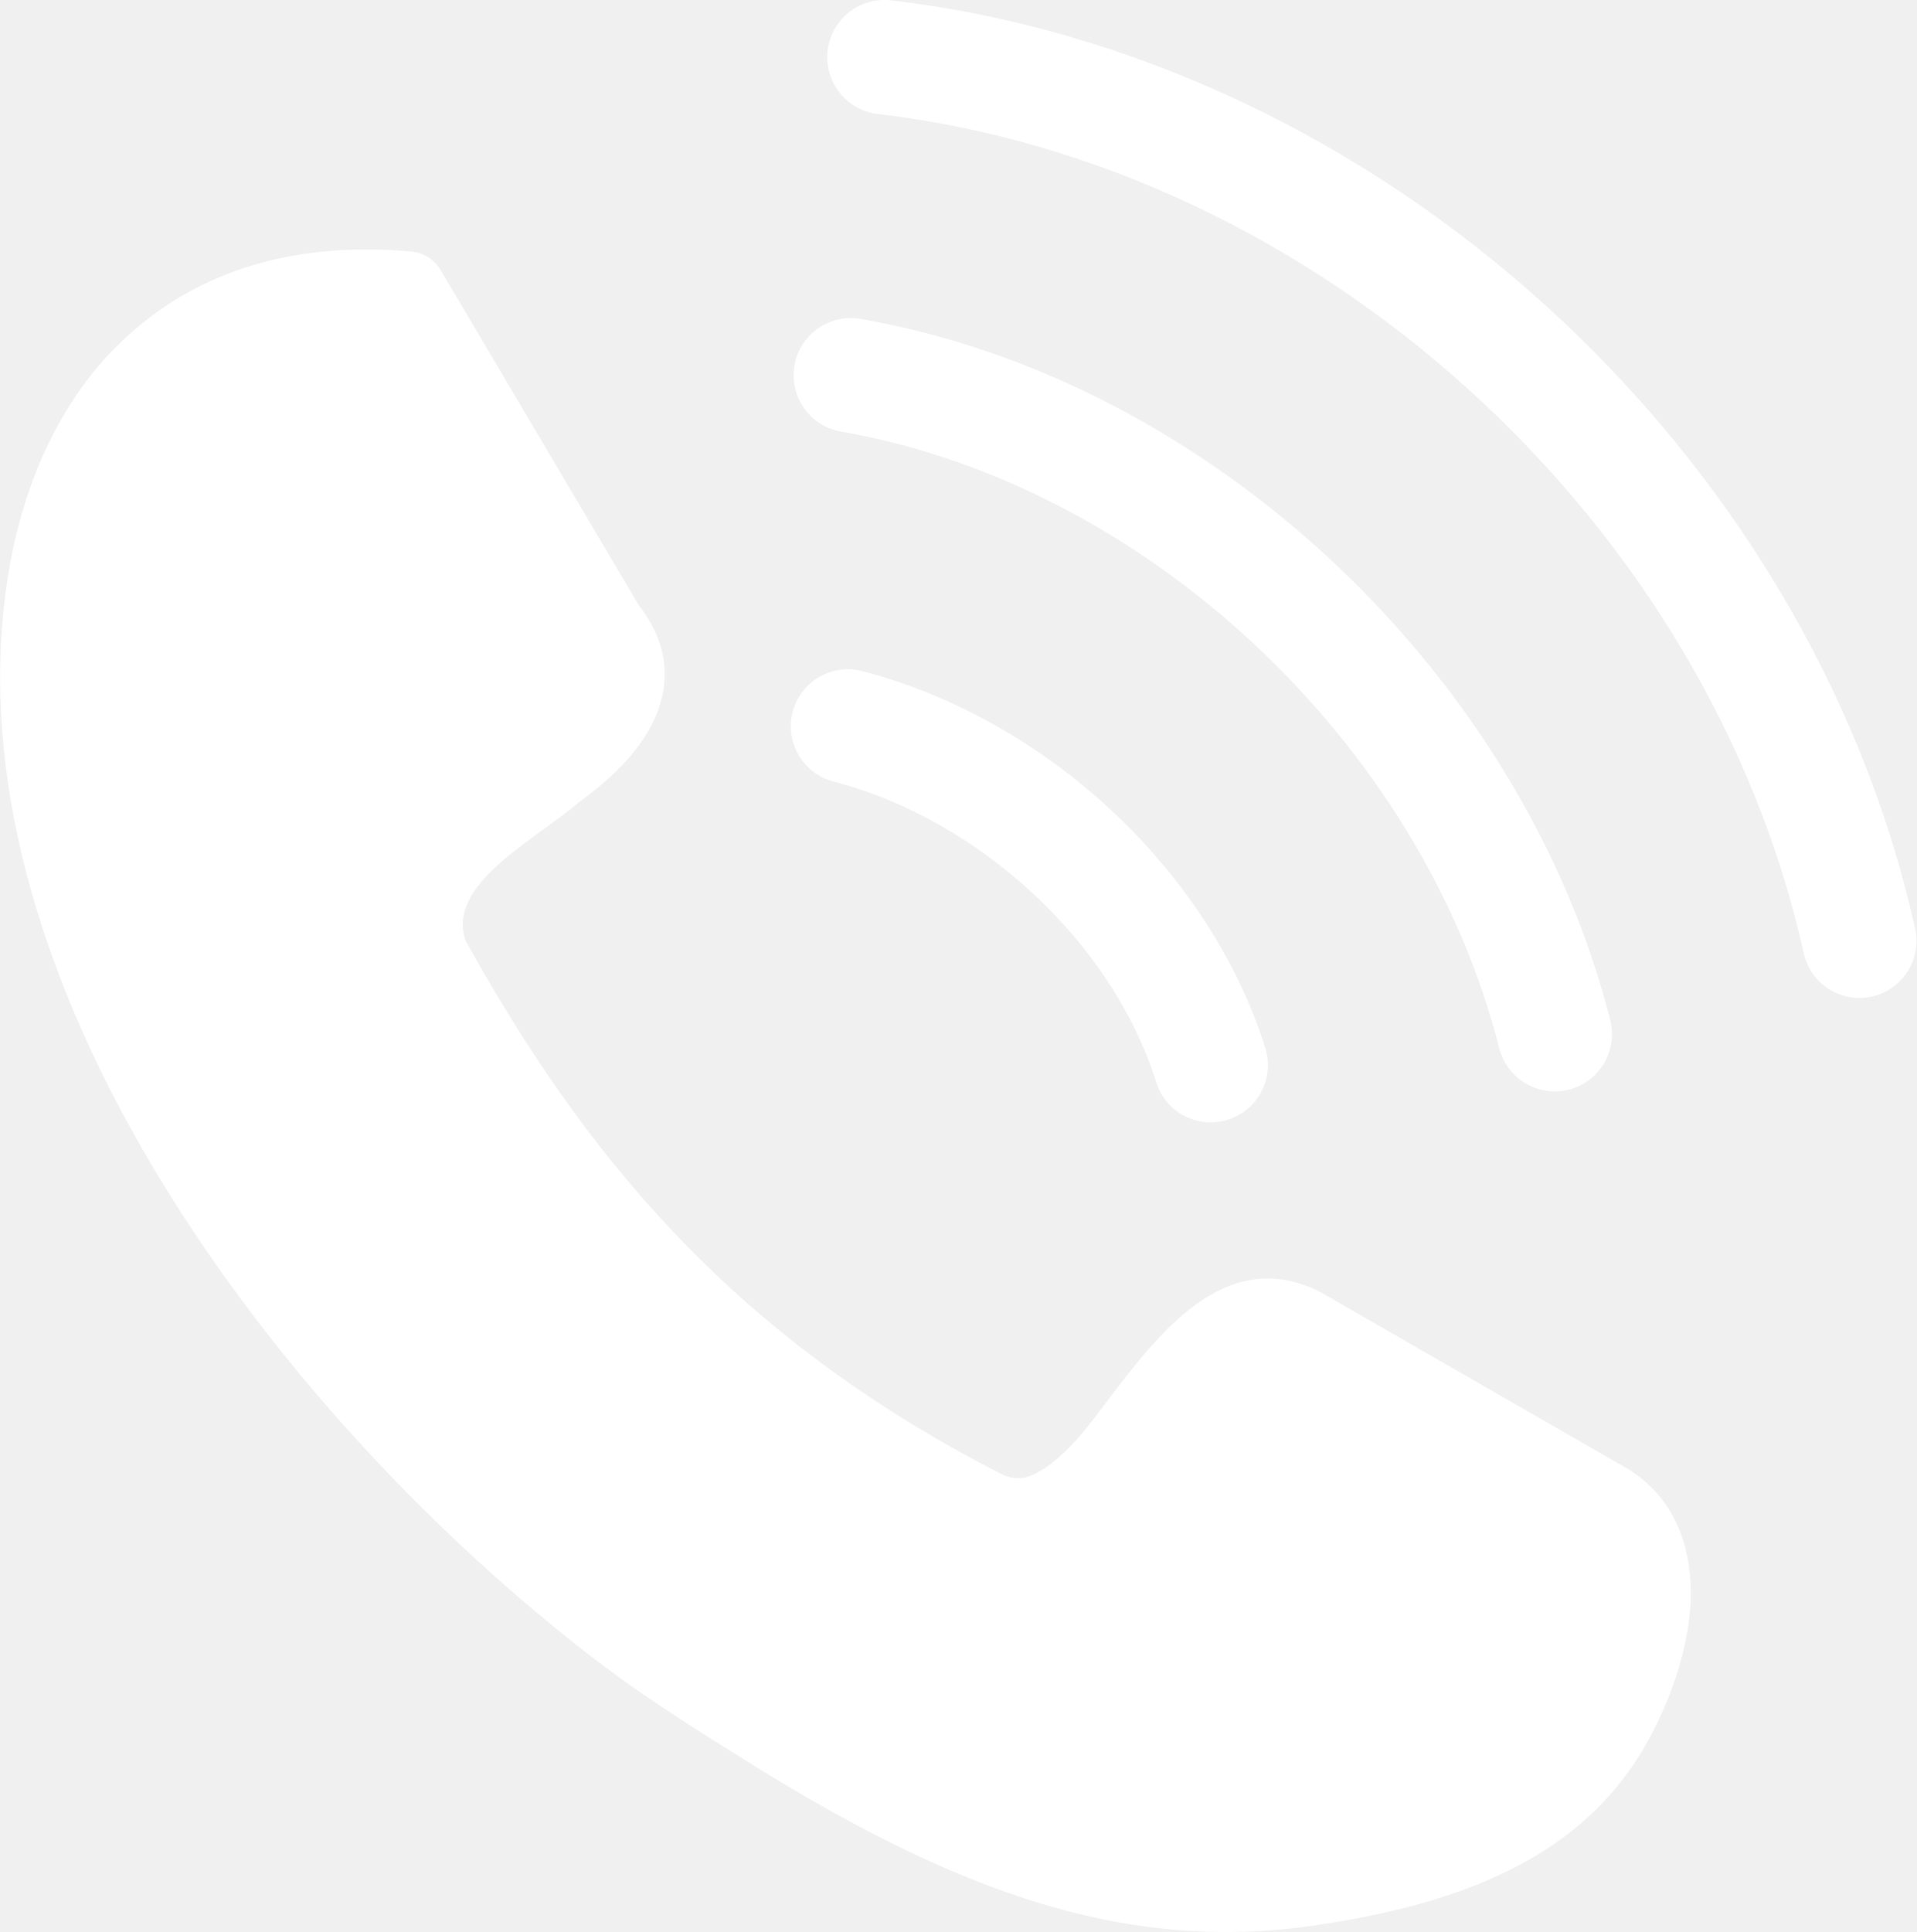
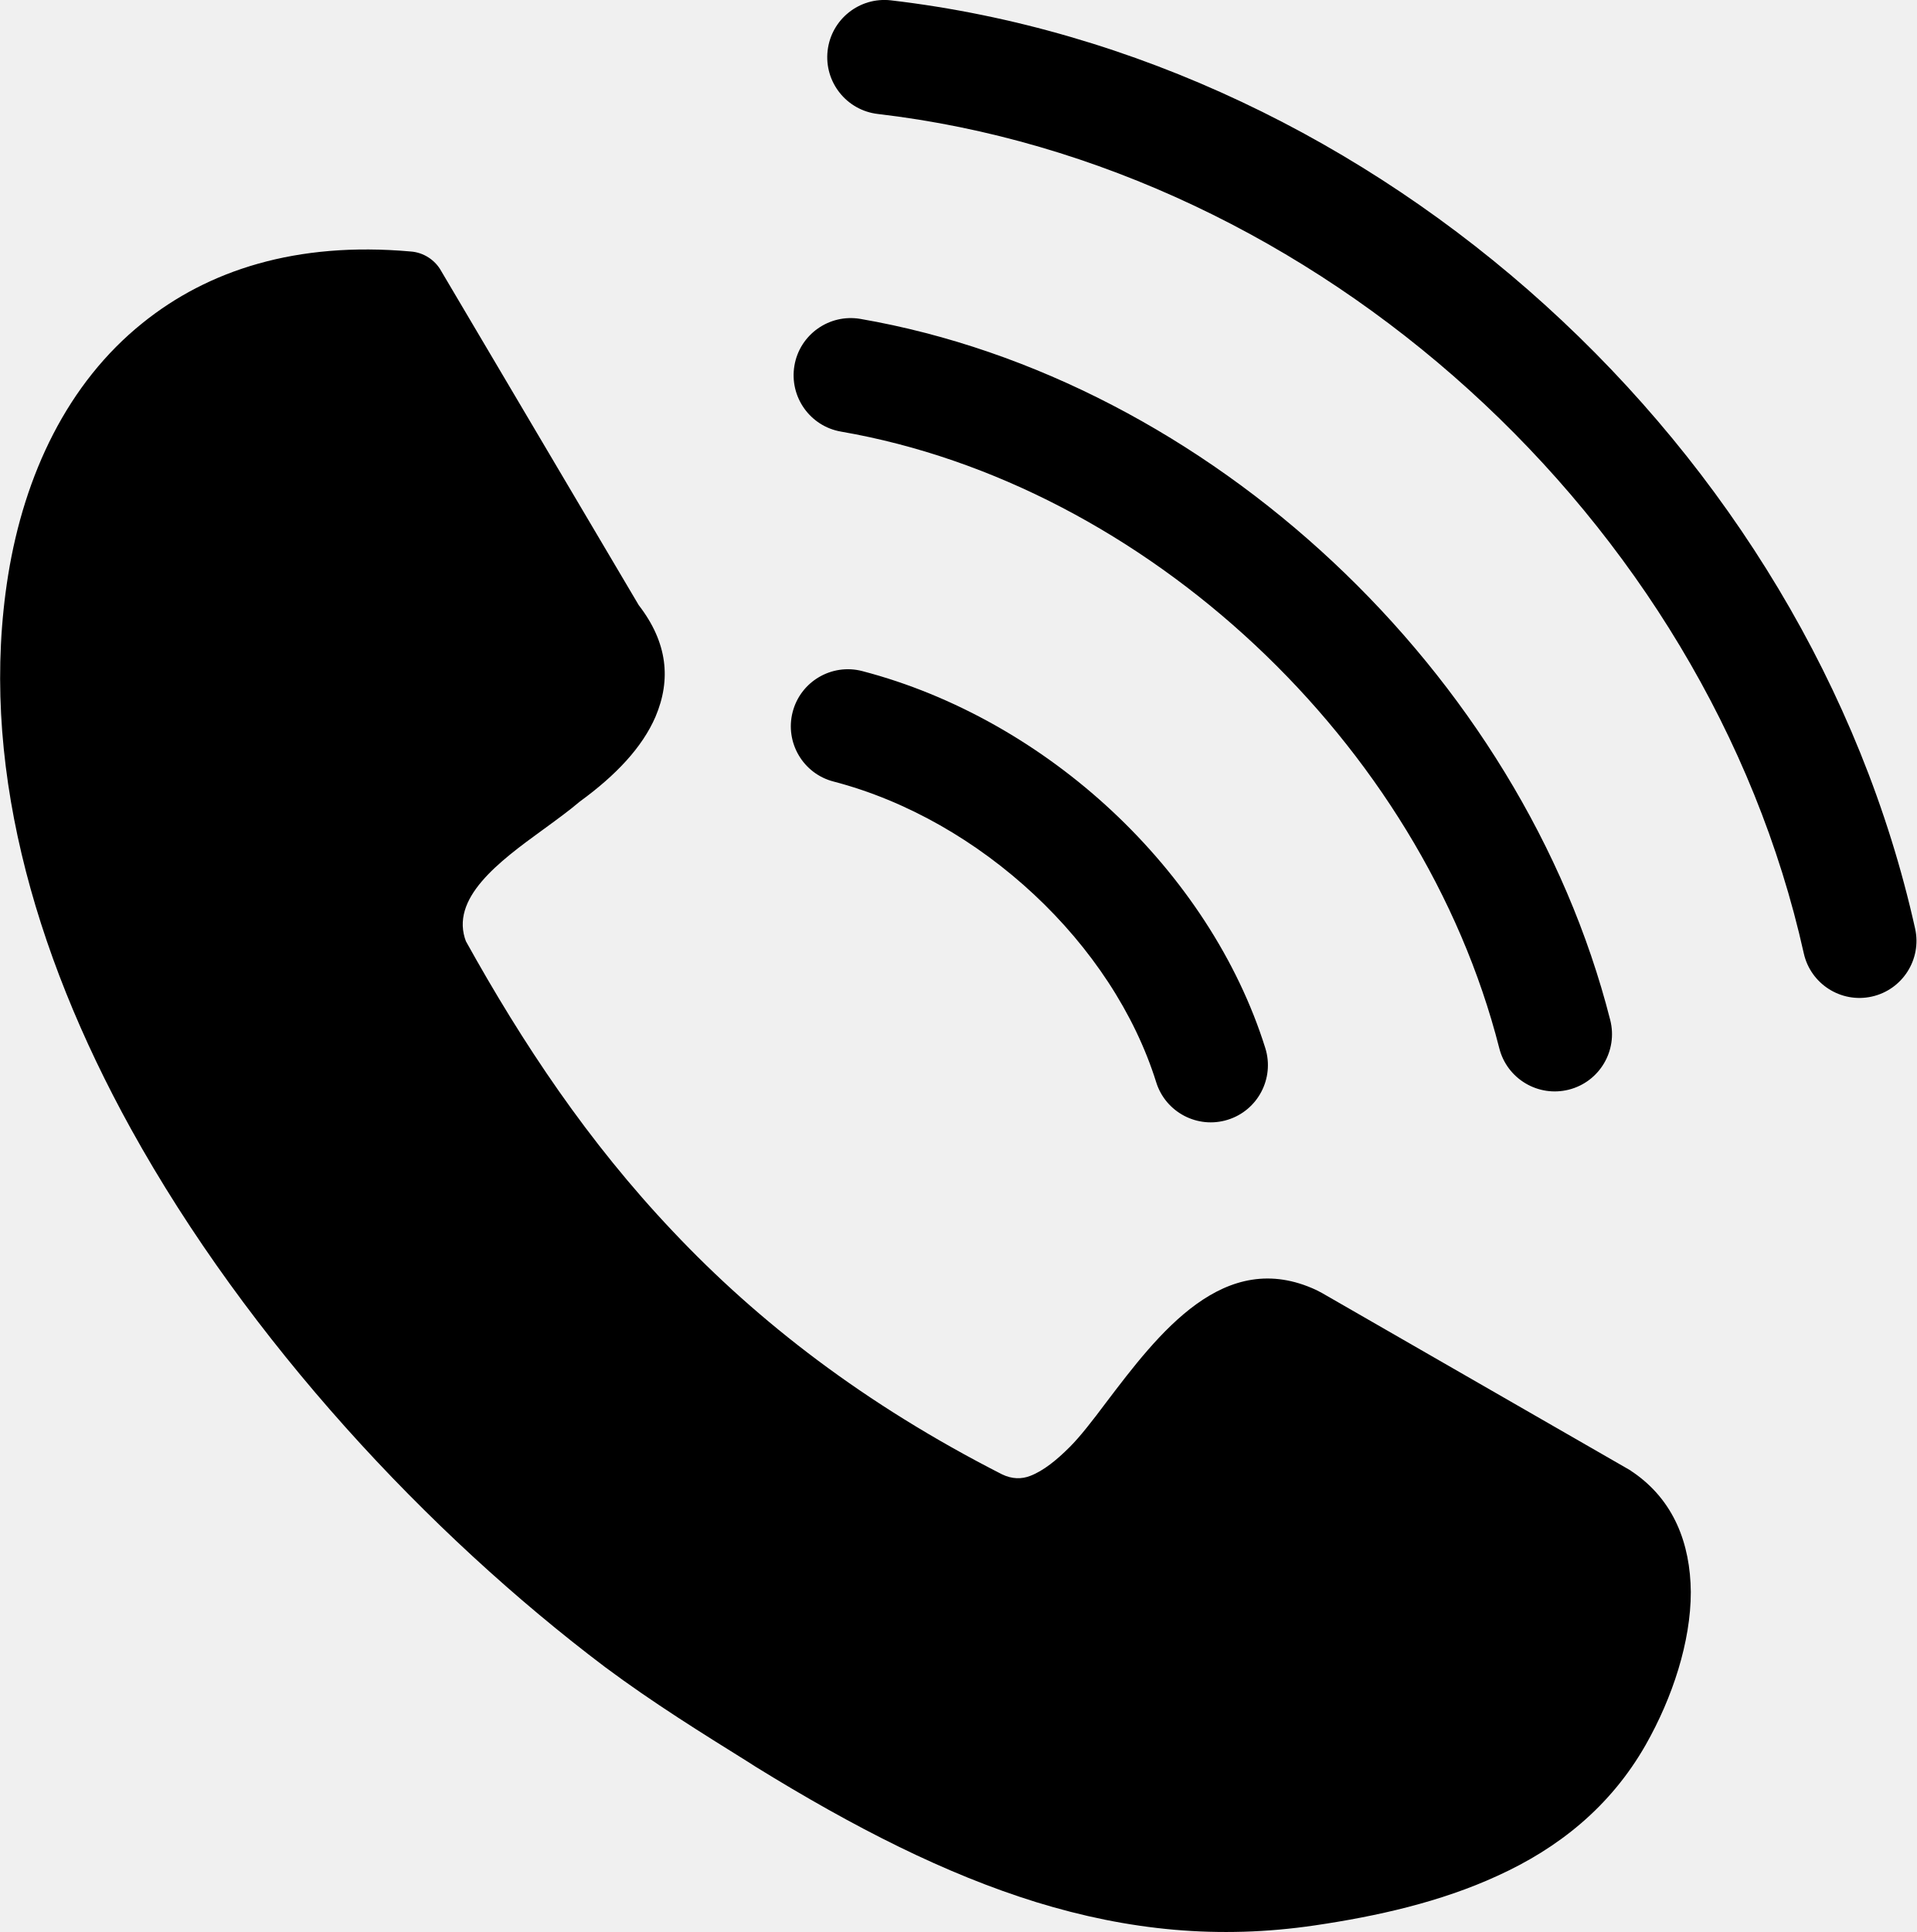
<svg xmlns="http://www.w3.org/2000/svg" xml:space="preserve" width="508px" height="512px" version="1.1" shape-rendering="geometricPrecision" text-rendering="geometricPrecision" image-rendering="optimizeQuality" fill-rule="evenodd" clip-rule="evenodd" viewBox="0 0 508 512.06">
  <g id="Layer_x0020_1">
-     <path fill="white" fill-rule="nonzero" d="M123.43 249.39c15.07,27.16 32.42,53.26 54.98,77.05 22.61,23.95 50.71,45.72 87.14,64.3 2.7,1.32 5.27,1.32 7.55,0.42 3.46,-1.33 6.99,-4.18 10.47,-7.67 2.7,-2.69 6.04,-6.99 9.56,-11.7 13.99,-18.44 31.34,-41.29 55.81,-29.86 0.54,0.25 0.95,0.53 1.49,0.78l81.66 46.96c0.22,0.12 0.53,0.42 0.77,0.53 10.78,7.41 15.2,18.84 15.32,31.76 0,13.18 -4.85,27.98 -11.96,40.5 -9.4,16.5 -23.27,27.43 -39.25,34.69 -15.2,7 -32.13,10.75 -48.4,13.15 -25.55,3.77 -49.47,1.37 -73.94,-6.16 -23.94,-7.42 -48.03,-19.63 -74.37,-35.89l-1.95 -1.25c-12.07,-7.52 -25.12,-15.61 -37.91,-25.13 -46.91,-35.4 -94.65,-86.48 -125.74,-142.71 -26.08,-47.2 -40.32,-98.15 -32.53,-146.73 4.3,-26.63 15.72,-50.84 35.63,-66.82 17.35,-13.98 40.74,-21.64 71.01,-18.96 3.48,0.23 6.58,2.27 8.19,5.24l52.33 88.5c7.67,9.93 8.61,19.75 4.44,29.58 -3.49,8.09 -10.47,15.5 -20.04,22.46 -2.82,2.4 -6.18,4.84 -9.69,7.4 -11.71,8.5 -25,18.3 -20.45,29.85l-0.12 -0.29zm97.51 -42.25c-8.08,-2.08 -12.94,-10.35 -10.85,-18.43 2.09,-8.08 10.35,-12.94 18.43,-10.85 24.51,6.39 47.56,19.66 66.21,37.07 18.76,17.52 33.31,39.41 40.66,62.88 2.48,7.99 -1.98,16.49 -9.96,18.97 -7.98,2.49 -16.49,-1.97 -18.97,-9.95 -5.75,-18.37 -17.33,-35.69 -32.36,-49.73 -15.15,-14.15 -33.68,-24.88 -53.16,-29.96zm2.01 -92.74c-8.25,-1.4 -13.79,-9.24 -12.39,-17.49 1.39,-8.24 9.24,-13.79 17.48,-12.39 46.21,8 90.08,31.46 125.25,64.38 35.19,32.92 61.82,75.41 73.53,121.46 2.06,8.12 -2.85,16.38 -10.97,18.44 -8.12,2.06 -16.38,-2.85 -18.44,-10.97 -10.3,-40.48 -33.75,-77.89 -64.75,-106.89 -30.93,-28.95 -69.38,-49.55 -109.71,-56.54zm9.74 -84.19c-8.31,-0.95 -14.28,-8.47 -13.33,-16.78 0.95,-8.31 8.46,-14.29 16.77,-13.34 64.65,7.57 125.4,37.22 173.49,80.81 48.21,43.69 83.83,101.51 98.02,165.22 1.8,8.14 -3.35,16.22 -11.5,18.02 -8.14,1.8 -16.22,-3.35 -18.02,-11.5 -12.8,-57.45 -45.05,-109.73 -88.77,-149.34 -43.53,-39.45 -98.4,-66.28 -156.66,-73.09z" />
+     <path fill="#000000" fill-rule="nonzero" d="M123.43 249.39c15.07,27.16 32.42,53.26 54.98,77.05 22.61,23.95 50.71,45.72 87.14,64.3 2.7,1.32 5.27,1.32 7.55,0.42 3.46,-1.33 6.99,-4.18 10.47,-7.67 2.7,-2.69 6.04,-6.99 9.56,-11.7 13.99,-18.44 31.34,-41.29 55.81,-29.86 0.54,0.25 0.95,0.53 1.49,0.78l81.66 46.96c0.22,0.12 0.53,0.42 0.77,0.53 10.78,7.41 15.2,18.84 15.32,31.76 0,13.18 -4.85,27.98 -11.96,40.5 -9.4,16.5 -23.27,27.43 -39.25,34.69 -15.2,7 -32.13,10.75 -48.4,13.15 -25.55,3.77 -49.47,1.37 -73.94,-6.16 -23.94,-7.42 -48.03,-19.63 -74.37,-35.89l-1.95 -1.25c-12.07,-7.52 -25.12,-15.61 -37.91,-25.13 -46.91,-35.4 -94.65,-86.48 -125.74,-142.71 -26.08,-47.2 -40.32,-98.15 -32.53,-146.73 4.3,-26.63 15.72,-50.84 35.63,-66.82 17.35,-13.98 40.74,-21.64 71.01,-18.96 3.48,0.23 6.58,2.27 8.19,5.24l52.33 88.5c7.67,9.93 8.61,19.75 4.44,29.58 -3.49,8.09 -10.47,15.5 -20.04,22.46 -2.82,2.4 -6.18,4.84 -9.69,7.4 -11.71,8.5 -25,18.3 -20.45,29.85l-0.12 -0.29zm97.51 -42.25c-8.08,-2.08 -12.94,-10.35 -10.85,-18.43 2.09,-8.08 10.35,-12.94 18.43,-10.85 24.51,6.39 47.56,19.66 66.21,37.07 18.76,17.52 33.31,39.41 40.66,62.88 2.48,7.99 -1.98,16.49 -9.96,18.97 -7.98,2.49 -16.49,-1.97 -18.97,-9.95 -5.75,-18.37 -17.33,-35.69 -32.36,-49.73 -15.15,-14.15 -33.68,-24.88 -53.16,-29.96zm2.01 -92.74c-8.25,-1.4 -13.79,-9.24 -12.39,-17.49 1.39,-8.24 9.24,-13.79 17.48,-12.39 46.21,8 90.08,31.46 125.25,64.38 35.19,32.92 61.82,75.41 73.53,121.46 2.06,8.12 -2.85,16.38 -10.97,18.44 -8.12,2.06 -16.38,-2.85 -18.44,-10.97 -10.3,-40.48 -33.75,-77.89 -64.75,-106.89 -30.93,-28.95 -69.38,-49.55 -109.71,-56.54zm9.74 -84.19c-8.31,-0.95 -14.28,-8.47 -13.33,-16.78 0.95,-8.31 8.46,-14.29 16.77,-13.34 64.65,7.57 125.4,37.22 173.49,80.81 48.21,43.69 83.83,101.51 98.02,165.22 1.8,8.14 -3.35,16.22 -11.5,18.02 -8.14,1.8 -16.22,-3.35 -18.02,-11.5 -12.8,-57.45 -45.05,-109.73 -88.77,-149.34 -43.53,-39.45 -98.4,-66.28 -156.66,-73.09z" />
  </g>
</svg>
